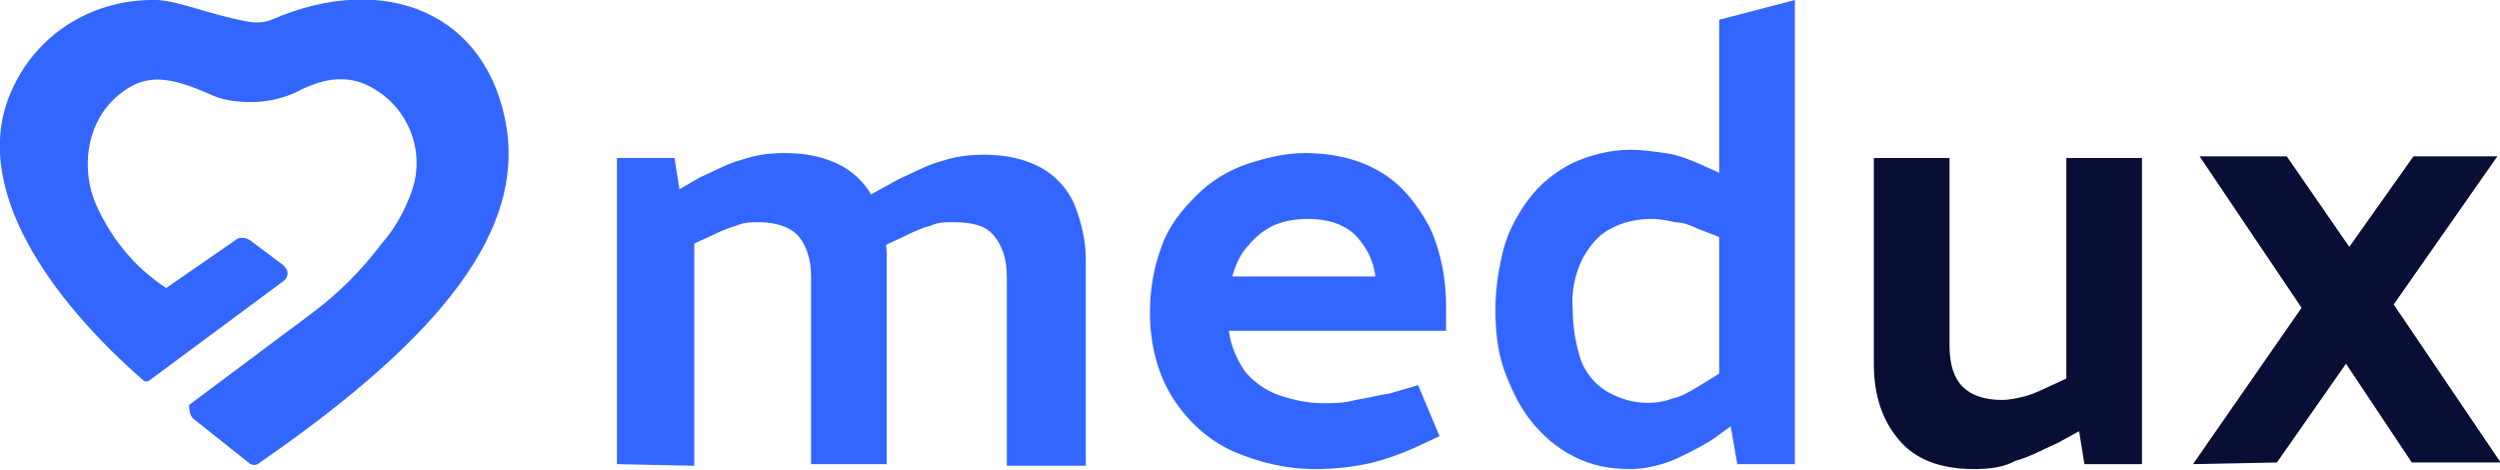
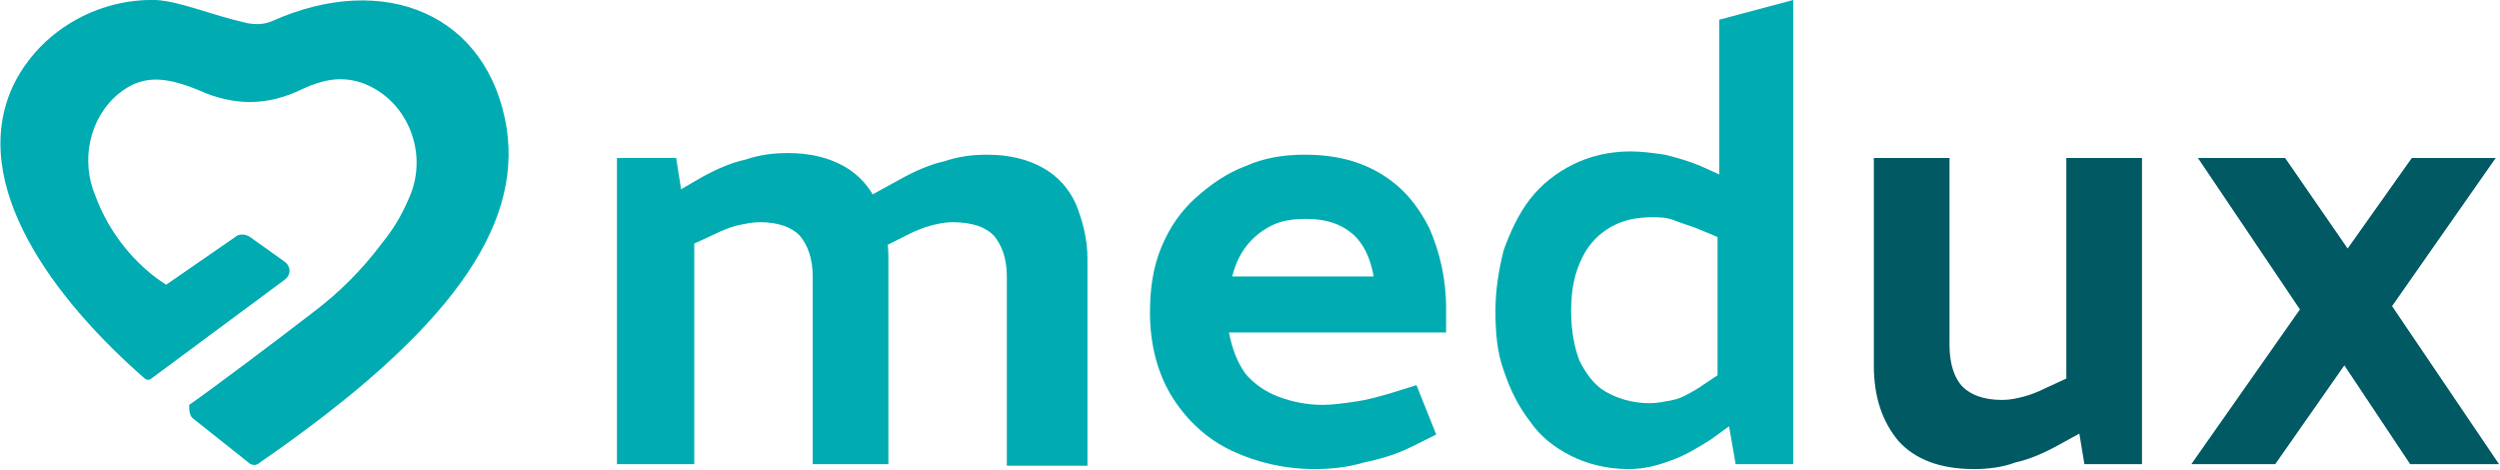
- <svg xmlns="http://www.w3.org/2000/svg" version="1.1" id="Layer_1" x="0px" y="0px" viewBox="0 0 151.9 28.5" style="enable-background:new 0 0 151.9 28.5;" xml:space="preserve">
+ <svg xmlns="http://www.w3.org/2000/svg" xmlns:xlink="http://www.w3.org/1999/xlink" version="1.1" id="Layer_1" x="0px" y="0px" viewBox="0 0 151.9 28.5" style="enable-background:new 0 0 151.9 28.5;" xml:space="preserve">
  <style type="text/css">
- 	.st0{fill:#3366FF;}
- 	.st1{fill:#090E34;}
+ 	.st0{fill:#00ACB1;}
+ 	.st1{fill:#005963;}
</style>
-   <g id="Layer_2_1_">
-     <g id="Layer_1-2">
-       <path class="st0" d="M37.5,28.2V9.6h3.5l0.3,1.9l1.2-0.7c0.9-0.4,1.8-0.9,2.6-1.1c0.9-0.3,1.7-0.4,2.6-0.4c1.2,0,2.4,0.2,3.5,0.8    c0.9,0.5,1.6,1.3,2,2.2c0.4,1,0.7,2.2,0.7,3.3v12.6h-4.6V16.8c0-1.1-0.3-1.9-0.8-2.5c-0.5-0.5-1.3-0.8-2.4-0.8    c-0.4,0-0.9,0-1.3,0.2c-0.4,0.1-0.9,0.3-1.3,0.5l-1.3,0.6v13.5L37.5,28.2L37.5,28.2z M61.2,28.2V16.8c0-1.1-0.3-1.9-0.8-2.5    s-1.3-0.8-2.5-0.8c-0.4,0-0.9,0-1.3,0.2c-0.4,0.1-0.9,0.3-1.3,0.5l-1.7,0.8l-1-3l2-1.1c0.9-0.4,1.8-0.9,2.6-1.1    c0.9-0.3,1.7-0.4,2.6-0.4c1.2,0,2.4,0.2,3.5,0.8c0.9,0.5,1.6,1.3,2,2.2c0.4,1,0.7,2.2,0.7,3.3v12.6H61.2z" />
-       <path class="st0" d="M79.9,28.5c-1.7,0-3.4-0.4-5-1.1c-1.5-0.7-2.7-1.8-3.6-3.2c-0.9-1.4-1.4-3.2-1.4-5.2c0-1.3,0.2-2.7,0.7-4    c0.4-1.2,1.2-2.2,2.1-3.1c0.9-0.9,1.9-1.5,3-1.9c1.2-0.4,2.4-0.7,3.6-0.7c1.8,0,3.4,0.4,4.7,1.2c1.3,0.8,2.2,2,2.9,3.3    c0.7,1.5,1,3.2,1,4.8v1.5H74.7c0.1,0.9,0.5,1.8,1,2.5c0.5,0.6,1.2,1.1,2,1.4c0.9,0.3,1.8,0.5,2.7,0.5c0.7,0,1.3,0,2-0.2    c0.7-0.1,1.4-0.3,2.1-0.4l1.7-0.5l1.3,3.1L86,27.2c-0.9,0.4-2,0.8-3,1C82,28.4,81,28.5,79.9,28.5z M74.9,16.8h8.7    c-0.1-1-0.6-1.9-1.3-2.6c-0.7-0.6-1.6-0.9-2.8-0.9c-0.7,0-1.4,0.1-2.1,0.4c-0.6,0.3-1.1,0.7-1.5,1.2    C75.4,15.4,75.1,16.1,74.9,16.8z" />
-       <path class="st0" d="M99.1,28.5c-1.2,0-2.4-0.2-3.5-0.8c-1-0.5-1.9-1.3-2.6-2.2c-0.7-0.9-1.2-2-1.6-3.1c-0.4-1.2-0.5-2.4-0.5-3.6    c0-1.3,0.2-2.5,0.5-3.7c0.3-1.1,0.9-2.2,1.6-3.1c0.7-0.9,1.6-1.6,2.6-2.1c1.1-0.5,2.3-0.8,3.5-0.8c0.7,0,1.4,0.1,2.1,0.2    c0.8,0.1,1.5,0.4,2.2,0.7l1.1,0.5V1.2l4.6-1.2v28.2h-3.5l-0.4-2.3l-1.1,0.8c-0.8,0.5-1.6,0.9-2.5,1.3    C100.8,28.3,99.9,28.5,99.1,28.5z M95.6,18.9c0,1,0.2,2.1,0.5,3c0.3,0.8,0.9,1.5,1.6,1.9c1.2,0.7,2.7,0.9,4,0.4    c0.5-0.1,1-0.4,1.5-0.7l1.3-0.8v-8.3l-1.3-0.5c-0.4-0.2-0.9-0.4-1.4-0.4c-0.4-0.1-0.9-0.2-1.4-0.2c-0.9,0-1.8,0.2-2.5,0.6    c-0.8,0.4-1.3,1.1-1.7,1.8C95.7,16.7,95.5,17.8,95.6,18.9z" />
-       <path class="st1" d="M120,28.5c-2.1,0-3.6-0.6-4.6-1.8c-1-1.2-1.5-2.7-1.5-4.6V9.6h4.6v11.4c0,1.2,0.3,2,0.8,2.5    c0.5,0.5,1.3,0.8,2.4,0.8c0.4,0,0.9-0.1,1.3-0.2c0.4-0.1,0.9-0.3,1.3-0.5l1.3-0.6V9.6h4.6v18.6h-3.5l-0.5-3.1l0.9,0.7l-2,1.1    c-0.9,0.4-1.8,0.9-2.6,1.1C121.8,28.4,120.9,28.5,120,28.5z" />
-       <path class="st1" d="M133.3,28.2l6.6-9.5l-6.2-9.2h5.3l3.8,5.5l3.9-5.5h5.1l-6.3,9l6.5,9.6h-5.4l-4-6l-4.2,6L133.3,28.2z" />
-       <path class="st0" d="M11.7,25.4l3.4,2.7c0.2,0.2,0.5,0.2,0.7,0c11.6-8,15.9-14.3,15-20.3c-1.1-7-7.4-9.6-14.3-6.6    c-0.5,0.2-1,0.2-1.5,0.1C12.8,0.9,11,0.1,9.6,0C5.8-0.1,2.4,1.9,0.8,5.3c-2.9,6,2.5,13.1,7.9,17.8c0.1,0.1,0.3,0.1,0.4,0l8.1-6    c0.3-0.2,0.4-0.6,0.1-0.9c0,0-0.1-0.1-0.1-0.1l-2-1.5c-0.3-0.2-0.7-0.2-0.9,0l-4.2,2.9c-2-1.3-3.5-3.2-4.4-5.4    C4.9,9.8,5.4,7.2,7.3,5.7c1.6-1.3,3.1-1,5.4,0c0.8,0.4,1.7,0.5,2.6,0.5h0c1.1,0,2.2-0.3,3.1-0.8c1.1-0.5,2.2-0.8,3.5-0.4    c2.7,1,4.1,4,3.1,6.7c0,0,0,0,0,0c-0.4,1.1-1,2.2-1.8,3.1c-1.2,1.6-2.6,3-4.2,4.2l-7.5,5.6C11.5,24.9,11.5,25.1,11.7,25.4    C11.7,25.4,11.7,25.4,11.7,25.4z" />
+   <g>
+     <g>
+       <g>
+         <g>
+           <g>
+             <path class="st0" d="M37.5,28.2V9.6h3.6l0.3,1.9l1.2-0.7c0.9-0.5,1.8-0.9,2.7-1.1c0.9-0.3,1.7-0.4,2.6-0.4       c1.4,0,2.5,0.3,3.4,0.8c0.9,0.5,1.6,1.3,2,2.2c0.4,1,0.7,2.1,0.7,3.3v12.6h-4.6V16.8c0-1.1-0.3-1.9-0.8-2.5       c-0.5-0.5-1.3-0.8-2.4-0.8c-0.5,0-0.9,0.1-1.4,0.2c-0.4,0.1-0.9,0.3-1.3,0.5l-1.3,0.6v13.4H37.5z M61.2,28.2V16.8       c0-1.1-0.3-1.9-0.8-2.5c-0.5-0.5-1.3-0.8-2.5-0.8c-0.5,0-0.9,0.1-1.3,0.2c-0.4,0.1-0.9,0.3-1.3,0.5l-1.6,0.8l-1-3l2-1.1       c0.9-0.5,1.8-0.9,2.7-1.1c0.9-0.3,1.7-0.4,2.6-0.4c1.4,0,2.5,0.3,3.4,0.8c0.9,0.5,1.6,1.3,2,2.2c0.4,1,0.7,2.1,0.7,3.3v12.6       H61.2z" />
+           </g>
+         </g>
+         <g>
+           <g>
+             <path class="st0" d="M79.9,28.5c-1.8,0-3.5-0.4-5-1.1c-1.5-0.7-2.7-1.8-3.6-3.2c-0.9-1.4-1.4-3.2-1.4-5.2c0-1.5,0.2-2.8,0.7-4       c0.5-1.2,1.2-2.2,2.1-3c0.9-0.8,1.9-1.5,3-1.9c1.1-0.5,2.3-0.7,3.6-0.7c1.9,0,3.4,0.4,4.7,1.2c1.3,0.8,2.2,1.9,2.9,3.3       c0.6,1.4,1,3,1,4.8v1.5H74.7c0.2,1,0.5,1.8,1,2.5c0.5,0.6,1.2,1.1,2,1.4c0.8,0.3,1.7,0.5,2.7,0.5c0.6,0,1.3-0.1,2-0.2       c0.7-0.1,1.4-0.3,2.1-0.5l1.6-0.5l1.2,3l-1.4,0.7c-1,0.5-2,0.8-3,1C81.9,28.4,80.9,28.5,79.9,28.5z M74.9,16.8h8.6       c-0.2-1.1-0.6-2-1.3-2.6c-0.7-0.6-1.6-0.9-2.8-0.9c-0.8,0-1.5,0.1-2.1,0.4c-0.6,0.3-1.1,0.7-1.5,1.2       C75.4,15.4,75.1,16,74.9,16.8z" />
+           </g>
+         </g>
+         <g>
+           <g>
+             <path class="st0" d="M99,28.5c-1.3,0-2.5-0.3-3.5-0.8c-1-0.5-1.9-1.2-2.5-2.1c-0.7-0.9-1.2-1.9-1.6-3.1       c-0.4-1.1-0.5-2.3-0.5-3.6c0-1.3,0.2-2.5,0.5-3.7c0.4-1.1,0.9-2.2,1.6-3.1c0.7-0.9,1.6-1.6,2.6-2.1c1-0.5,2.2-0.8,3.5-0.8       c0.7,0,1.4,0.1,2.1,0.2c0.8,0.2,1.5,0.4,2.2,0.7l1.1,0.5V1.2L109,0v28.2h-3.5l-0.4-2.3l-1.1,0.8c-0.8,0.5-1.6,1-2.5,1.3       C100.7,28.3,99.9,28.5,99,28.5z M95.5,18.9c0,1.2,0.2,2.2,0.5,3c0.4,0.8,0.9,1.5,1.6,1.9c0.7,0.4,1.6,0.7,2.7,0.7       c0.4,0,0.9-0.1,1.4-0.2c0.5-0.1,1-0.4,1.5-0.7l1.2-0.8v-8.4l-1.2-0.5c-0.5-0.2-0.9-0.3-1.4-0.5s-0.9-0.2-1.4-0.2       c-1,0-1.8,0.2-2.5,0.6c-0.7,0.4-1.3,1-1.7,1.8C95.7,16.6,95.5,17.6,95.5,18.9z" />
+           </g>
+         </g>
+         <path class="st1" d="M120,28.5c-2.1,0-3.6-0.6-4.6-1.7c-1-1.2-1.5-2.7-1.5-4.6V9.6h4.6V21c0,1.1,0.3,2,0.8,2.5     c0.5,0.5,1.3,0.8,2.4,0.8c0.5,0,0.9-0.1,1.3-0.2c0.4-0.1,0.9-0.3,1.3-0.5l1.3-0.6V9.6h4.6v18.6h-3.5l-0.5-3l1,0.7l-2,1.1     c-0.9,0.5-1.8,0.9-2.7,1.1C121.7,28.4,120.8,28.5,120,28.5z" />
+         <path class="st1" d="M133.2,28.2l6.6-9.4l-6.2-9.2h5.3l3.8,5.5l3.9-5.5h5.1l-6.3,9l6.5,9.6h-5.4l-4-6l-4.2,6H133.2z" />
+       </g>
+     </g>
+     <g>
+       <defs>
+         <path id="SVGID_1_" d="M11.7,25.4l3.4,2.7c0.2,0.2,0.5,0.2,0.7,0c11.6-8,15.9-14.3,15-20.3c-1.1-6.9-7.4-9.6-14.3-6.5     c-0.5,0.2-1,0.2-1.5,0.1C12.8,0.9,11,0.1,9.5,0C5.9-0.1,2.4,1.9,0.8,5.2c-2.8,6,2.5,13,8,17.8c0.1,0.1,0.3,0.1,0.4,0l8.1-6     c0.4-0.3,0.4-0.8,0-1.1l-2.1-1.5c-0.3-0.2-0.7-0.2-0.9,0l-4.2,2.9c-1.9-1.2-3.5-3.2-4.3-5.4C4.9,9.8,5.4,7.2,7.2,5.7     c1.6-1.3,3.1-1,5.4,0c0.8,0.3,1.7,0.5,2.6,0.5h0c1.1,0,2.2-0.3,3.2-0.8c1.1-0.5,2.2-0.8,3.5-0.4c2.7,0.9,4.1,4,3.1,6.7     c-0.4,1-0.9,2-1.8,3.1c-1.2,1.6-2.6,3-4.2,4.2c-2.2,1.7-6.2,4.7-7.5,5.6C11.5,24.9,11.5,25.2,11.7,25.4z" />
+       </defs>
+       <use xlink:href="#SVGID_1_" style="overflow:visible;fill:#00ACB1;" />
+       <clipPath id="SVGID_2_">
+         <use xlink:href="#SVGID_1_" style="overflow:visible;" />
+       </clipPath>
    </g>
  </g>
</svg>
